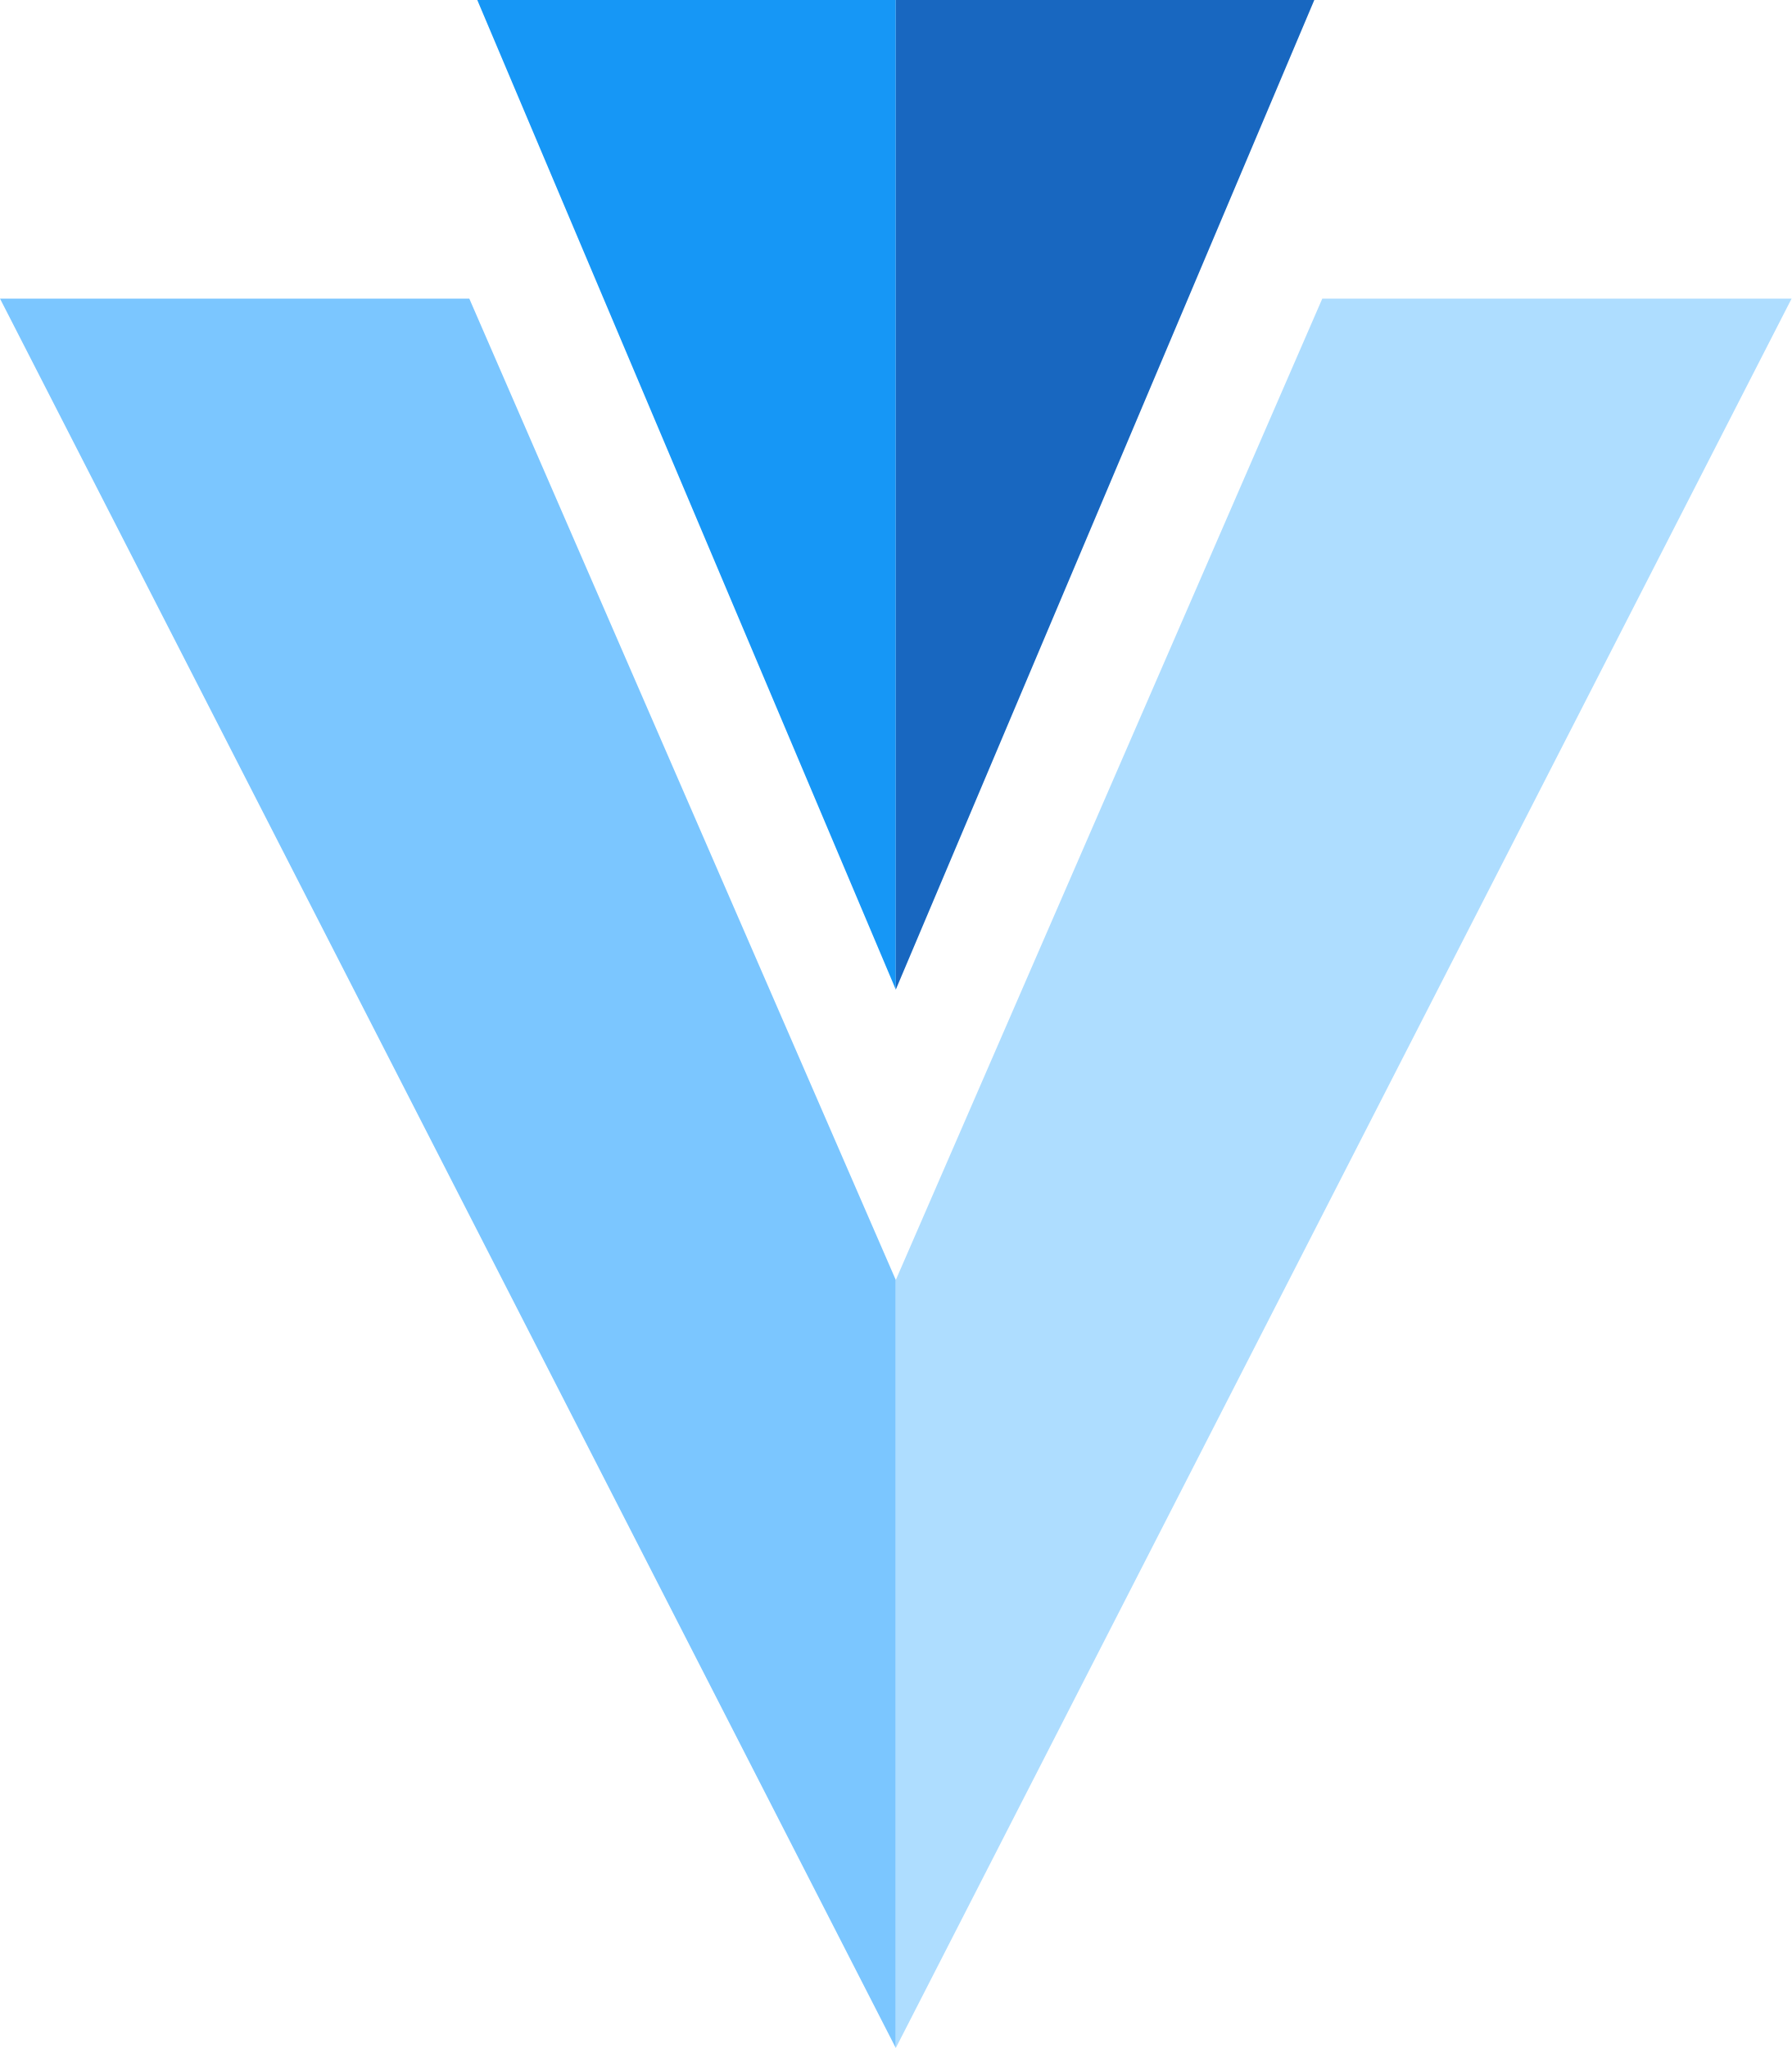
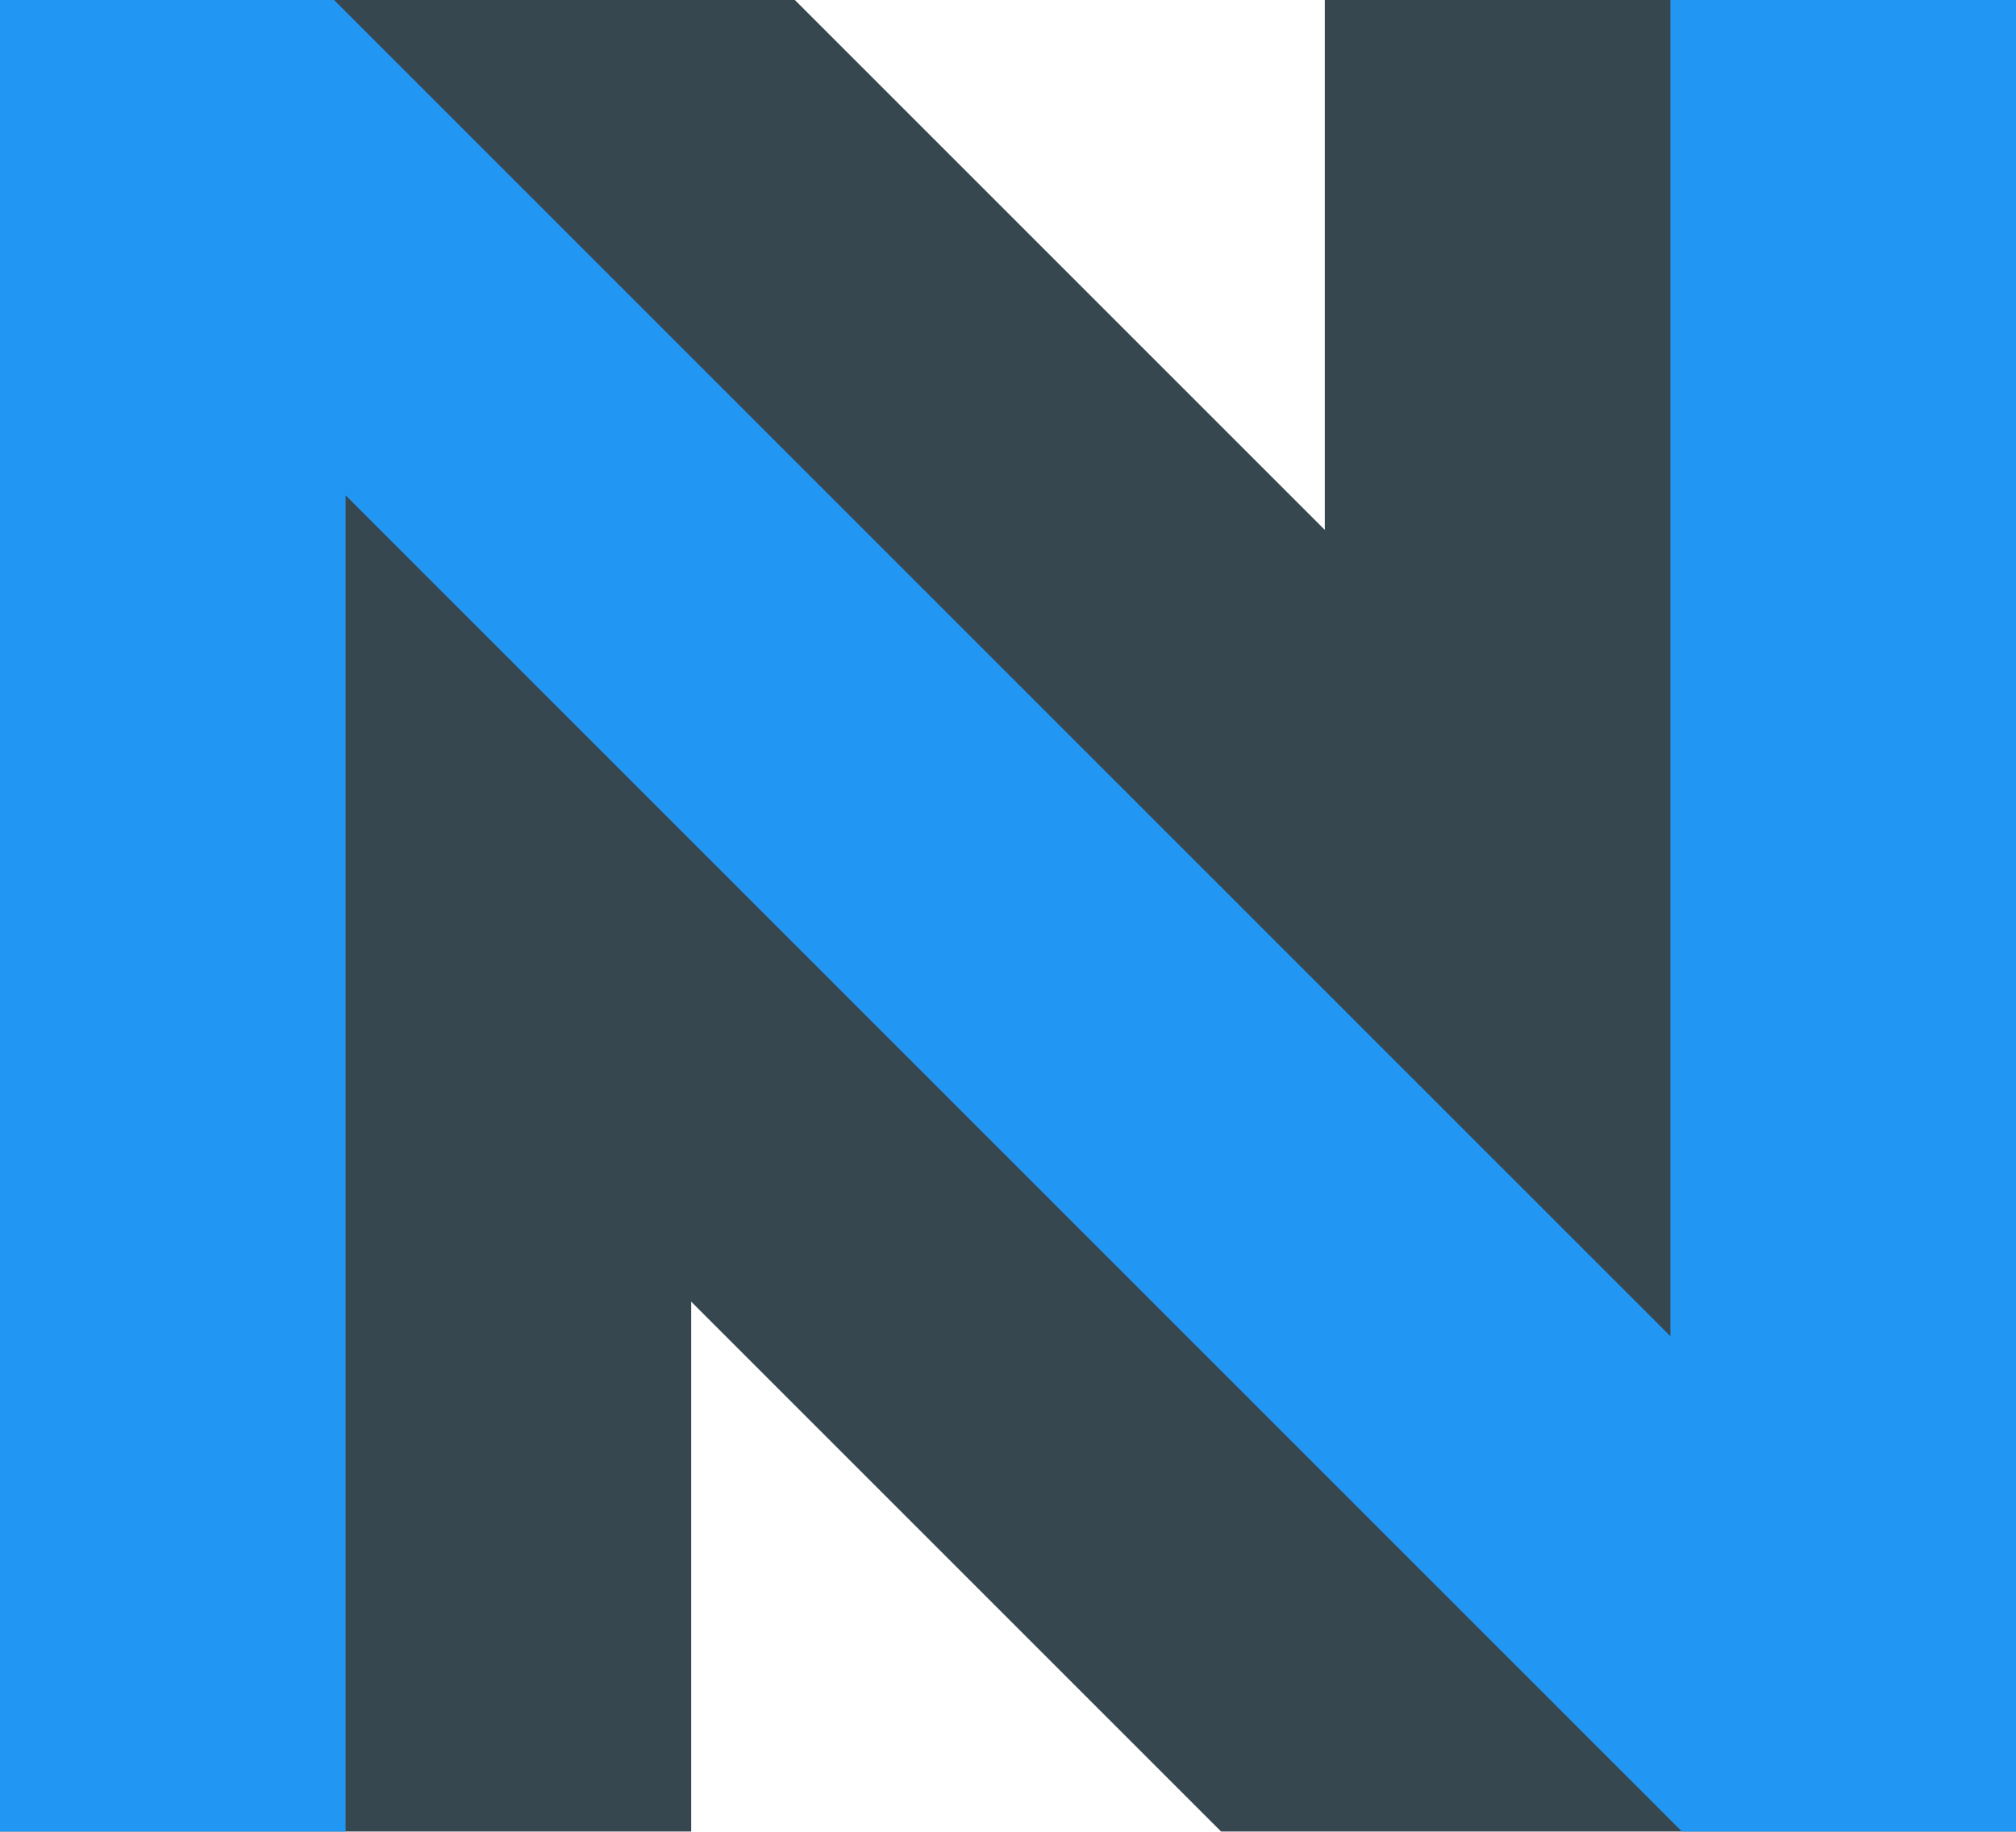
- <svg xmlns="http://www.w3.org/2000/svg" id="Layer_1" data-name="Layer 1" viewBox="0 0 87.5 100">
-   <defs>
-     <style>.cls-1{fill:#1697f6;}.cls-2{fill:#7bc6ff;}.cls-3{fill:#1867c0;}.cls-4{fill:#aeddff;}</style>
-   </defs>
-   <polyline class="cls-1" points="43.75 0 23.31 0 43.75 48.32" />
-   <polygon class="cls-2" points="43.75 62.5 43.75 100 0 14.58 22.92 14.58 43.75 62.5" />
-   <polyline class="cls-3" points="43.75 0 64.19 0 43.75 48.32" />
-   <polygon class="cls-4" points="64.58 14.58 87.5 14.58 43.75 100 43.75 62.5 64.58 14.58" />
+ <svg xmlns="http://www.w3.org/2000/svg" viewBox="0 0 175 159" fill="none">
+   <path d="M0 0V159H60V113L106 159H175V0H115V46L69 0H0Z" fill="#37474F" />
+   <path d="M0 0V159H30V43L146 159H175V0H145V116L29 0H0Z" fill="#2196F3" />
</svg>
